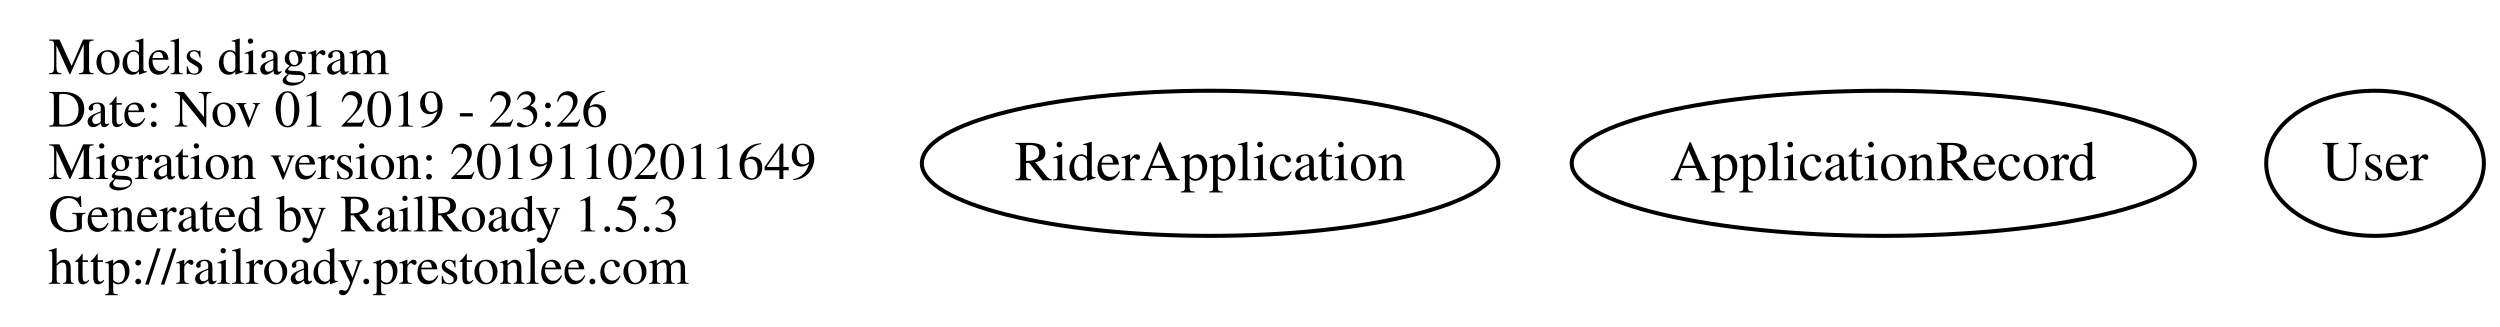
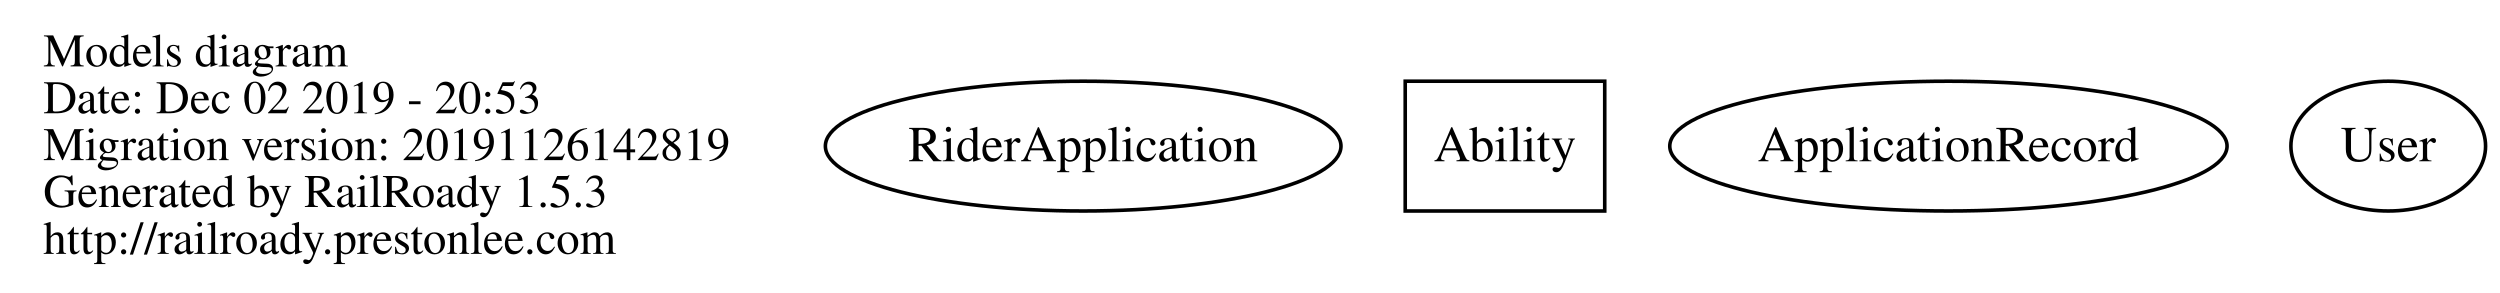
- <svg xmlns="http://www.w3.org/2000/svg" width="620pt" height="81pt" viewBox="0.00 0.00 620.21 81.00">
+ <svg xmlns="http://www.w3.org/2000/svg" width="693pt" height="81pt" viewBox="0.00 0.00 693.45 81.00">
  <g id="graph0" class="graph" transform="scale(1 1) rotate(0) translate(4 77)">
-     <polygon fill="transparent" stroke="transparent" points="-4,4 -4,-77 616.21,-77 616.21,4 -4,4" />
+     <polygon fill="transparent" stroke="transparent" points="-4,4 -4,-77 689.45,-77 689.45,4 -4,4" />
    <g id="node1" class="node">
      <text text-anchor="start" x="8" y="-58.6" font-family="Times,serif" font-size="13.00">Models diagram</text>
-       <text text-anchor="start" x="8" y="-45.6" font-family="Times,serif" font-size="13.00">Date: Nov 01 2019 - 23:26</text>
-       <text text-anchor="start" x="8" y="-32.6" font-family="Times,serif" font-size="13.00">Migration version: 20191102011649</text>
+       <text text-anchor="start" x="8" y="-45.6" font-family="Times,serif" font-size="13.00">Date: Dec 02 2019 - 20:53</text>
+       <text text-anchor="start" x="8" y="-32.6" font-family="Times,serif" font-size="13.00">Migration version: 20191126142819</text>
      <text text-anchor="start" x="8" y="-19.6" font-family="Times,serif" font-size="13.00">Generated by RailRoady 1.5.3</text>
      <text text-anchor="start" x="8" y="-6.6" font-family="Times,serif" font-size="13.00">http://railroady.prestonlee.com</text>
    </g>
    <g id="node2" class="node">
-       <ellipse fill="none" stroke="black" cx="296.21" cy="-36.5" rx="71.51" ry="18" />
-       <text text-anchor="middle" x="296.21" y="-32.3" font-family="Times,serif" font-size="14.00">RiderApplication</text>
+       <ellipse fill="none" stroke="black" cx="296.45" cy="-36.5" rx="71.51" ry="18" />
+       <text text-anchor="middle" x="296.45" y="-32.3" font-family="Times,serif" font-size="14.00">RiderApplication</text>
    </g>
    <g id="node3" class="node">
-       <ellipse fill="none" stroke="black" cx="463.21" cy="-36.5" rx="77.29" ry="18" />
-       <text text-anchor="middle" x="463.21" y="-32.3" font-family="Times,serif" font-size="14.00">ApplicationRecord</text>
+       <polygon fill="none" stroke="black" points="441.12,-54.5 385.78,-54.5 385.78,-18.5 441.12,-18.5 441.12,-54.5" />
+       <text text-anchor="middle" x="413.45" y="-32.3" font-family="Times,serif" font-size="14.00">Ability</text>
    </g>
    <g id="node4" class="node">
-       <ellipse fill="none" stroke="black" cx="585.21" cy="-36.5" rx="27" ry="18" />
-       <text text-anchor="middle" x="585.21" y="-32.3" font-family="Times,serif" font-size="14.00">User</text>
+       <ellipse fill="none" stroke="black" cx="536.45" cy="-36.5" rx="77.29" ry="18" />
+       <text text-anchor="middle" x="536.45" y="-32.3" font-family="Times,serif" font-size="14.00">ApplicationRecord</text>
+     </g>
+     <g id="node5" class="node">
+       <ellipse fill="none" stroke="black" cx="658.45" cy="-36.5" rx="27" ry="18" />
+       <text text-anchor="middle" x="658.45" y="-32.3" font-family="Times,serif" font-size="14.00">User</text>
    </g>
  </g>
</svg>
